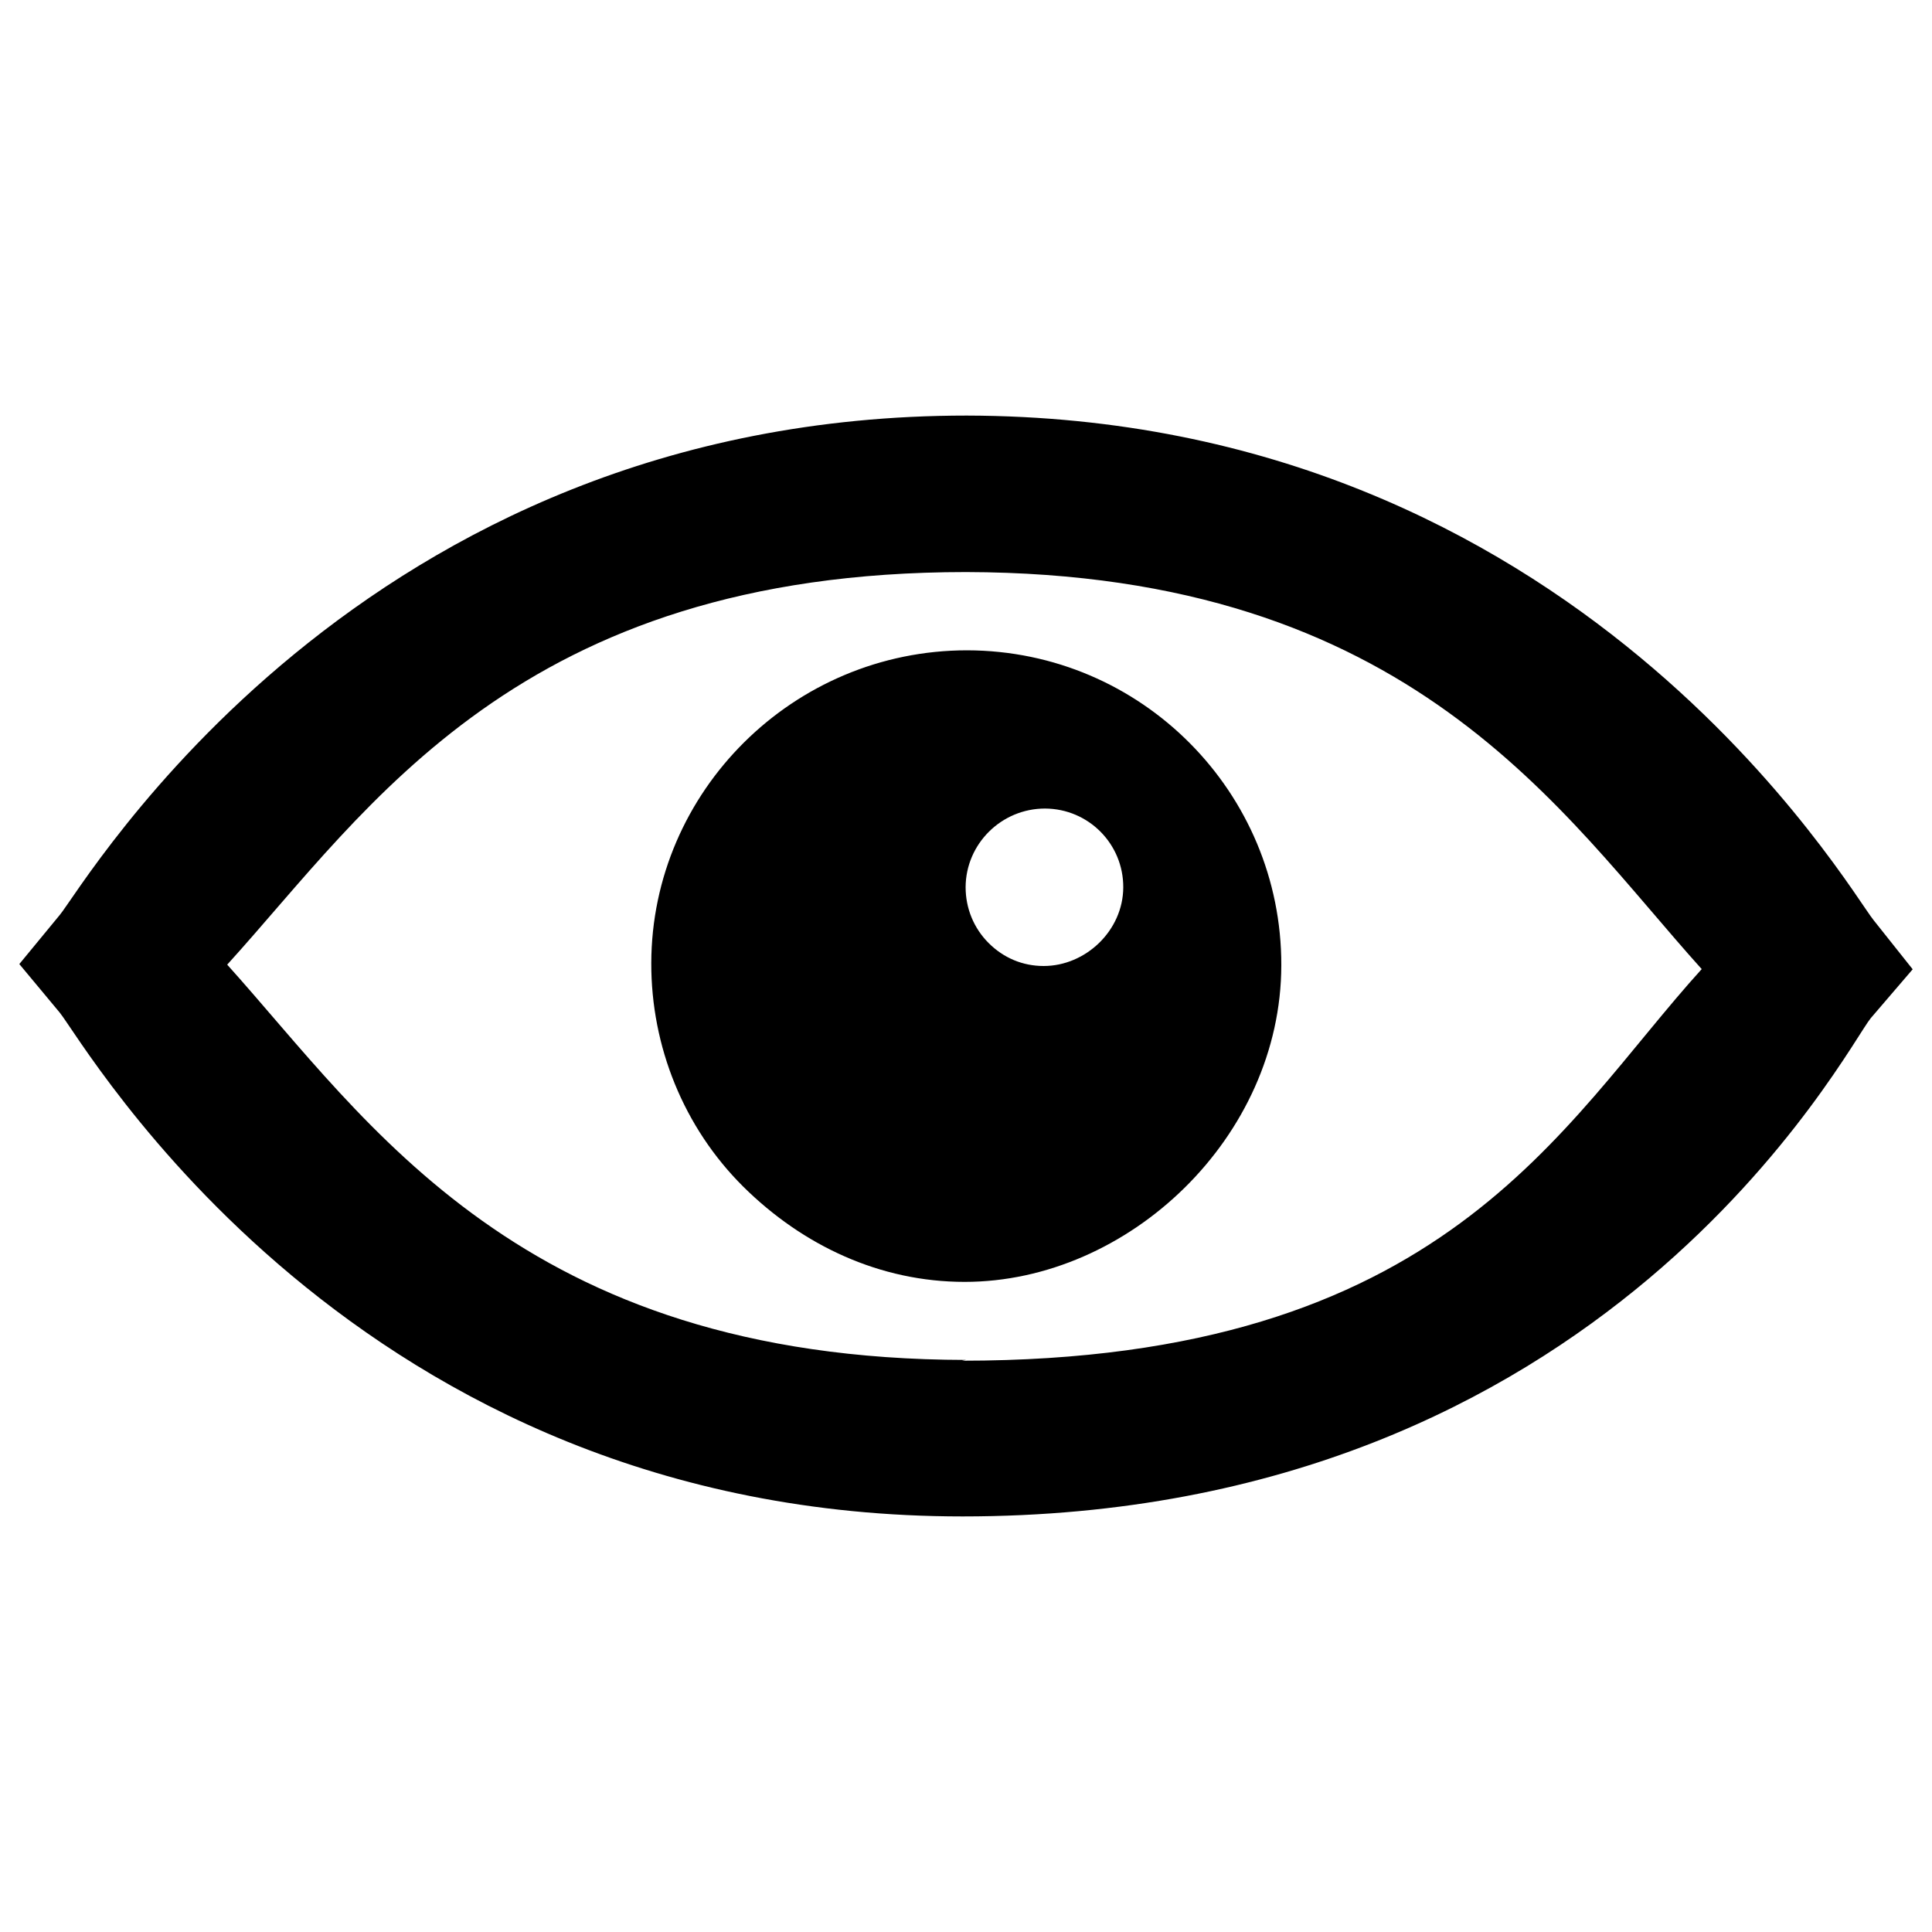
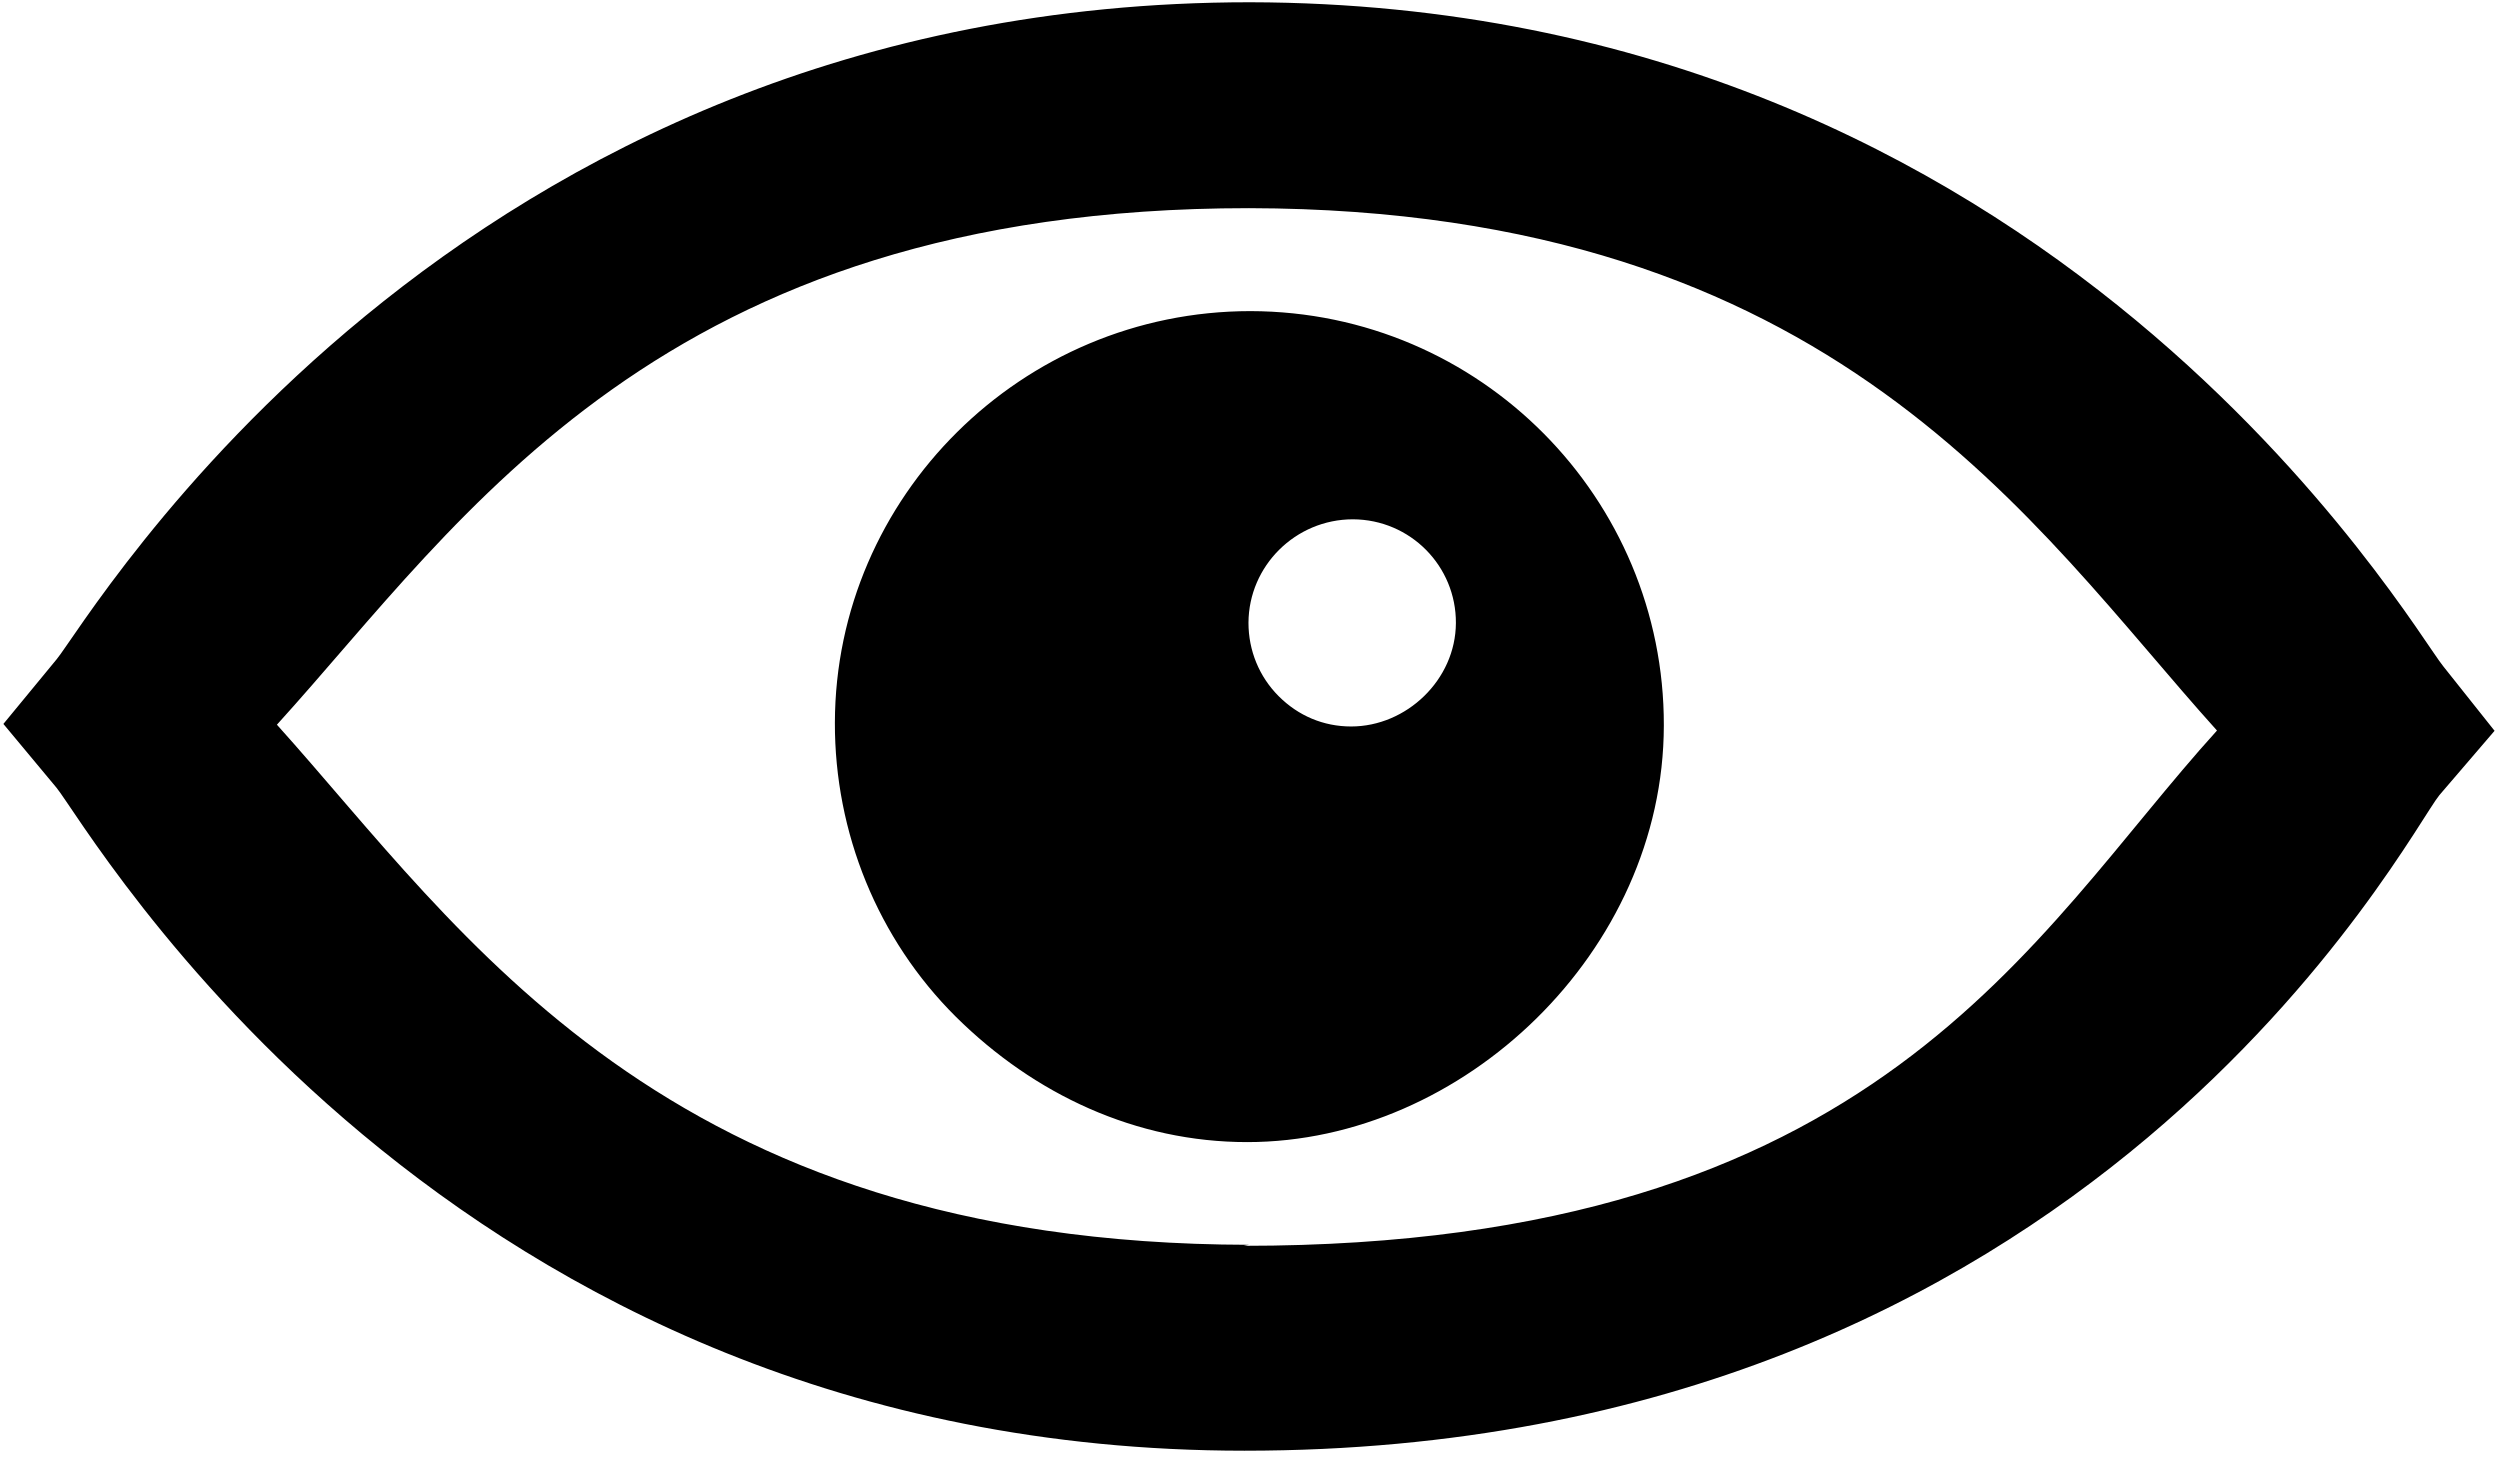
- <svg xmlns="http://www.w3.org/2000/svg" version="1.1" x="0px" y="0px" viewBox="0 0 1000 1000" enable-background="new 0 0 1000 1000" xml:space="preserve">
-   <g>
-     <path d="M968.3,527c-12.8,15.5-136.7,257.9-470.1,257.9C183,784.9,43.7,539.7,30.9,524.1L10,499l21-25.5C43.8,458,185.5,215.1,500.4,215.1c316,0.7,456.6,245.6,469.4,261.2l20.2,25.4L968.3,527z M500,296.1c-231.7,0-309.1,122.5-382.4,203.2c73,81.1,151.5,204.2,382.4,204.6l-2.1,0.4c250.1,0,309.7-122,382.9-202.7C807.8,420.6,730.9,296.6,500,296.1z M499.3,663.5c-43.7,0-83.7-18.7-114.6-49.3c-30.8-30.6-47.7-72.5-47.6-115.7c0.2-88.9,73.5-161.9,163.5-161.9c90.5,0.2,162.8,73.8,162.6,163C663.1,588.5,584.2,663.5,499.3,663.5z M540.9,418.5c-22.6,0-41,18.3-41.1,40.7c0,10.9,4.2,21.2,11.9,28.9c7.7,7.7,17.6,11.9,28.5,11.9c21.7,0,41.1-18.3,41.2-40.7C581.5,436.9,563.5,418.6,540.9,418.5z" />
+ <svg xmlns="http://www.w3.org/2000/svg" version="1.1" width="357" height="208" viewBox="0 0 649.09 378.18" xml:space="preserve">
+   <defs>
+ </defs>
+   <g transform="matrix(0.66 0 0 0.66 324.28 188.62)">
+     <path style="stroke: none; stroke-width: 1; stroke-dasharray: none; stroke-linecap: butt; stroke-dashoffset: 0; stroke-linejoin: miter; stroke-miterlimit: 4; fill: rgb(0,0,0); fill-rule: nonzero; opacity: 1;" transform=" translate(-500, -500)" d="M 968.3 527 c -12.8 15.5 -136.7 257.9 -470.1 257.9 C 183 784.9 43.7 539.7 30.9 524.1 L 10 499 l 21 -25.5 C 43.8 458 185.5 215.1 500.4 215.1 c 316 0.7 456.6 245.6 469.4 261.2 l 20.2 25.4 L 968.3 527 z M 500 296.1 c -231.7 0 -309.1 122.5 -382.4 203.2 c 73 81.1 151.5 204.2 382.4 204.6 l -2.1 0.4 c 250.1 0 309.7 -122 382.9 -202.7 C 807.8 420.6 730.9 296.6 500 296.1 z M 499.3 663.5 c -43.7 0 -83.7 -18.7 -114.6 -49.3 c -30.8 -30.6 -47.7 -72.5 -47.6 -115.7 c 0.2 -88.9 73.5 -161.9 163.5 -161.9 c 90.5 0.2 162.8 73.8 162.6 163 C 663.1 588.5 584.2 663.5 499.3 663.5 z M 540.9 418.5 c -22.6 0 -41 18.3 -41.1 40.7 c 0 10.9 4.2 21.2 11.9 28.9 c 7.7 7.7 17.6 11.9 28.5 11.9 c 21.7 0 41.1 -18.3 41.2 -40.7 C 581.5 436.9 563.5 418.6 540.9 418.5 z" stroke-linecap="round" />
  </g>
</svg>
